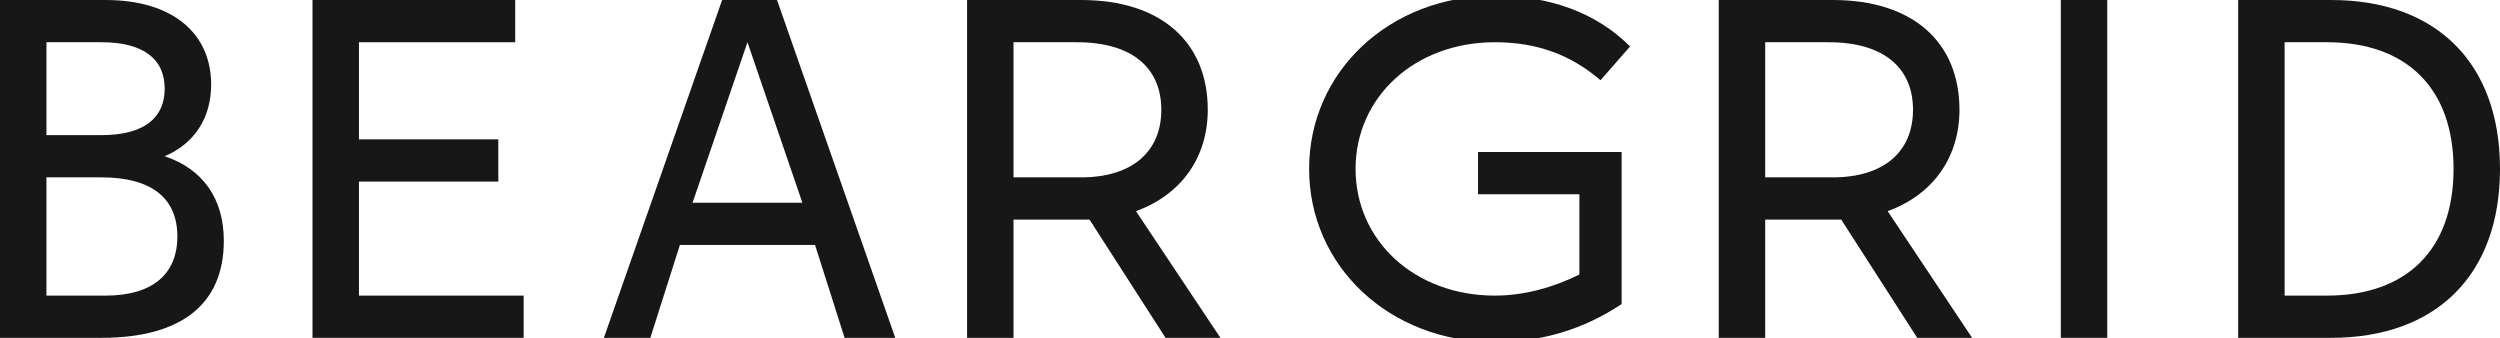
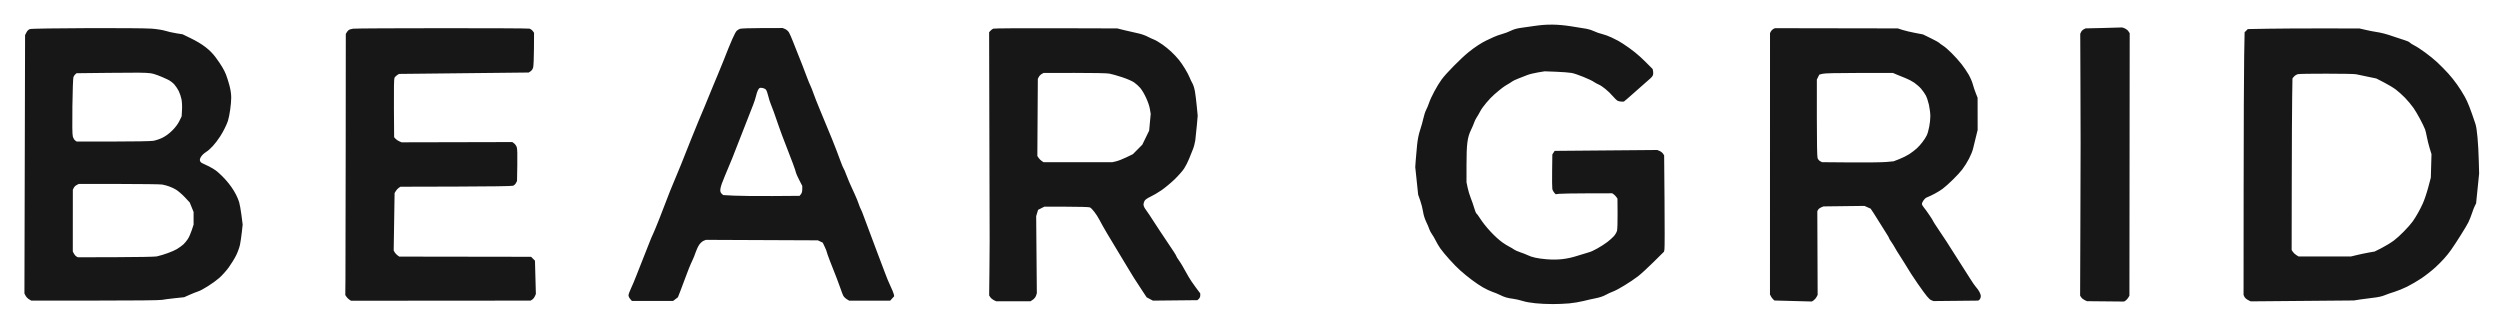
- <svg xmlns="http://www.w3.org/2000/svg" viewBox="0 0 592 80" role="img" aria-labelledby="title">
-   <g fill="#171717">
-     <path fill-rule="evenodd" d="M0 0h25c16 0 25 8 25 20 0 8-4 14-11 17 9 3 14 10 14 20 0 15-10 23-29 23H0V0Zm11 10v22h13c10 0 15-4 15-11s-5-11-15-11H11Zm0 32v28h14c11 0 17-5 17-14s-6-14-18-14H11Z" />
-     <path d="M74 0h48v10H85v23h33v10H85v27h39v10H74V0Z" />
-     <path fill-rule="evenodd" d="m143 80 28-80h13l28 80h-12l-7-22h-32l-7 22h-11Zm21-32h26l-13-38-13 38Z" />
-     <path fill-rule="evenodd" d="M229 0h27c19 0 30 10 30 26 0 11-6 20-17 24l20 30h-13l-18-28h-18v28h-11V0Zm11 10v32h16c12 0 19-6 19-16s-7-16-20-16h-15Z" />
-     <path d="M350 36h34v36c-9 6-19 9-30 9-25 0-44-18-44-41S329-1 354-1c13 0 24 4 32 12l-7 8c-7-6-15-9-25-9-19 0-33 13-33 30s14 30 33 30c7 0 14-2 20-5V46h-24V36Z" />
-     <path fill-rule="evenodd" d="M407 0h27c19 0 30 10 30 26 0 11-6 20-17 24l20 30h-13l-18-28h-18v28h-11V0Zm11 10v32h16c12 0 19-6 19-16s-7-16-20-16h-15Z" />
-     <path d="M488 0h11v80h-11V0Z" />
-     <path fill-rule="evenodd" d="M530 0h22c25 0 40 15 40 40s-15 40-40 40h-22V0Zm11 10v60h10c19 0 30-11 30-30s-11-30-30-30h-10Z" />
+ <svg xmlns="http://www.w3.org/2000/svg" viewBox="0 0 446 58" role="img" aria-labelledby="title" color="#171717">
+   <g transform="scale(.125)">
+     <path d="M 2190.500 36.941 C 2183.900 37.907, 2174.817 39.195, 2170.315 39.802 C 2164.953 40.525, 2160.096 41.932, 2156.235 43.882 C 2152.993 45.518, 2147.451 47.605, 2143.920 48.520 C 2140.389 49.434, 2134.800 51.452, 2131.500 53.003 C 2128.200 54.555, 2123.475 56.773, 2121 57.932 C 2114.341 61.051, 2104.217 67.722, 2095.950 74.438 C 2084.857 83.451, 2064.034 104.542, 2057.605 113.277 C 2051.215 121.960, 2042.270 138.616, 2039.496 147 C 2038.494 150.025, 2036.651 154.428, 2035.398 156.786 C 2034.145 159.143, 2032.382 164.543, 2031.479 168.786 C 2030.576 173.028, 2028.474 180.541, 2026.808 185.480 C 2024.764 191.538, 2023.351 198.536, 2022.467 206.980 C 2021.745 213.866, 2020.862 223.775, 2020.504 229 L 2019.853 238.500 2021.922 258.186 L 2023.992 277.872 2026.937 286.186 C 2028.557 290.759, 2030.372 297.875, 2030.969 302 C 2031.641 306.634, 2033.344 312.175, 2035.426 316.500 C 2037.280 320.350, 2039.303 325.115, 2039.922 327.089 C 2040.542 329.062, 2042.197 332.212, 2043.600 334.089 C 2045.004 335.965, 2047.476 340.200, 2049.095 343.500 C 2050.713 346.800, 2053.638 351.750, 2055.595 354.500 C 2061.493 362.790, 2075.706 378.528, 2083.844 385.781 C 2094.748 395.500, 2107.224 404.815, 2116.500 410.162 C 2120.900 412.699, 2126.975 415.569, 2130 416.541 C 2133.025 417.512, 2137.975 419.549, 2141 421.067 C 2147.177 424.167, 2151.948 425.533, 2160 426.504 C 2163.025 426.869, 2169.039 428.264, 2173.365 429.603 C 2182.240 432.353, 2198.139 433.964, 2216.500 433.976 C 2223.100 433.980, 2233.450 433.543, 2239.500 433.006 C 2245.550 432.469, 2254.775 430.927, 2260 429.579 C 2265.225 428.232, 2273.198 426.437, 2277.717 425.592 C 2282.596 424.679, 2288.080 422.851, 2291.217 421.091 C 2294.123 419.461, 2299.182 417.131, 2302.459 415.914 C 2309.036 413.470, 2326.492 402.818, 2337.523 394.515 C 2341.430 391.575, 2351.432 382.425, 2359.749 374.183 L 2374.872 359.197 2375.515 355.773 C 2375.868 353.890, 2375.912 322.965, 2375.612 287.051 L 2375.068 221.753 2373.456 219.293 C 2372.570 217.940, 2370.355 216.211, 2368.535 215.450 L 2365.225 214.067 2292.028 214.697 L 2218.831 215.328 2217.166 217.868 L 2215.500 220.409 2215.201 243.454 C 2215.037 256.129, 2215.155 267.884, 2215.464 269.575 C 2215.772 271.266, 2216.983 273.678, 2218.154 274.935 L 2220.283 277.220 2224.891 276.624 C 2227.426 276.297, 2245.581 275.992, 2265.235 275.947 L 2300.970 275.866 2303.077 277.341 C 2304.235 278.153, 2305.914 279.859, 2306.806 281.133 L 2308.429 283.450 2308.603 304.475 C 2308.699 316.039, 2308.353 327.213, 2307.835 329.307 C 2307.316 331.400, 2305.267 334.912, 2303.281 337.111 C 2301.295 339.310, 2297.156 343.009, 2294.085 345.332 C 2285.937 351.495, 2273.175 358.664, 2268 359.986 C 2265.525 360.618, 2258.054 362.890, 2251.398 365.034 C 2236.339 369.884, 2223.308 371.333, 2206.902 369.981 C 2194.626 368.970, 2186.135 367.112, 2180.220 364.143 C 2178.174 363.116, 2173.487 361.285, 2169.804 360.074 C 2166.121 358.864, 2162.071 357.063, 2160.804 356.074 C 2159.537 355.084, 2156.475 353.257, 2154 352.012 C 2151.525 350.767, 2147.250 348.132, 2144.500 346.155 C 2133.649 338.357, 2119.821 323.441, 2111.759 310.837 C 2109.783 307.748, 2107.685 304.923, 2107.096 304.560 C 2106.508 304.196, 2105.088 300.659, 2103.940 296.699 C 2102.792 292.740, 2100.576 286.343, 2099.015 282.485 C 2097.455 278.626, 2095.463 272.008, 2094.589 267.777 L 2093 260.084 2093.004 235.292 C 2093.008 205.764, 2094.235 196.153, 2099.343 185.620 C 2101.242 181.704, 2103.319 176.835, 2103.959 174.799 C 2104.599 172.764, 2106.230 169.466, 2107.584 167.472 C 2108.937 165.477, 2111.126 161.711, 2112.448 159.102 C 2115.612 152.859, 2125.727 140.757, 2133.012 134.500 C 2142.685 126.191, 2146.269 123.478, 2151.500 120.504 C 2154.250 118.941, 2157.242 117.034, 2158.149 116.268 C 2159.055 115.501, 2163.105 113.596, 2167.149 112.034 C 2171.192 110.472, 2176.867 108.250, 2179.761 107.097 C 2182.654 105.944, 2189.404 104.277, 2194.761 103.392 L 2204.500 101.785 2220.500 102.372 C 2229.300 102.695, 2239.425 103.473, 2243 104.100 C 2249.656 105.267, 2270.173 113.563, 2275.124 117.089 C 2276.642 118.169, 2279.501 119.729, 2281.476 120.555 C 2286.625 122.706, 2295.692 130.118, 2301.500 136.925 C 2304.250 140.147, 2307.534 143.283, 2308.797 143.892 C 2310.060 144.501, 2312.544 145, 2314.315 145 L 2317.537 145 2322.455 140.936 C 2325.159 138.701, 2333.026 131.765, 2339.936 125.523 C 2346.846 119.281, 2353.771 113.176, 2355.325 111.956 C 2356.878 110.736, 2358.555 108.672, 2359.050 107.369 C 2359.545 106.067, 2359.660 103.538, 2359.306 101.750 L 2358.661 98.500 2348.081 87.905 C 2338.440 78.251, 2328.889 70.573, 2316.481 62.500 C 2310.822 58.818, 2309.399 58.038, 2300.183 53.564 C 2296.158 51.611, 2289.966 49.340, 2286.424 48.519 C 2282.881 47.697, 2277.834 45.936, 2275.208 44.605 C 2272.582 43.275, 2267.748 41.703, 2264.467 41.113 C 2261.185 40.523, 2251.155 38.907, 2242.179 37.520 C 2222.818 34.531, 2208.095 34.366, 2190.500 36.941 M 3001 39.958 L 2976.500 40.500 2973.860 41.860 C 2972.408 42.608, 2970.704 44.355, 2970.072 45.742 L 2968.923 48.264 2969.187 115.882 C 2969.539 206.058, 2969.543 195.364, 2969.119 315.731 L 2968.745 421.961 2970.297 424.331 C 2971.151 425.635, 2973.346 427.409, 2975.175 428.274 L 2978.500 429.846 3005 430.104 L 3031.500 430.362 3033.634 429.013 C 3034.807 428.271, 3036.519 426.391, 3037.438 424.836 L 3039.109 422.007 3039.304 234.710 L 3039.500 47.413 3037.672 44.623 C 3035.752 41.692, 3030.308 38.855, 3027.282 39.208 C 3026.302 39.323, 3014.475 39.660, 3001 39.958 M 42.691 41.500 C 40.745 42.145, 38.984 43.838, 37.729 46.269 L 35.784 50.038 35.323 234.435 L 34.861 418.831 36.479 421.960 C 37.369 423.681, 39.538 425.967, 41.299 427.040 L 44.500 428.993 135.114 428.996 C 192.704 428.999, 227.690 428.627, 231.114 427.977 C 234.076 427.415, 242.423 426.333, 249.661 425.573 L 262.822 424.192 270.661 420.707 C 274.973 418.790, 280.300 416.669, 282.500 415.993 C 288.446 414.168, 304.539 403.974, 312.799 396.801 C 316.790 393.335, 322.981 386.450, 326.556 381.500 C 330.131 376.550, 334.856 368.842, 337.055 364.372 C 339.254 359.901, 341.697 353.168, 342.483 349.410 C 343.270 345.651, 344.457 337.609, 345.122 331.538 L 346.330 320.500 344.599 307 C 343.646 299.575, 342.159 291.250, 341.294 288.500 C 336.879 274.462, 326.314 259.351, 311.957 246.541 C 306.567 241.731, 302.377 239.286, 288.223 232.694 C 286.971 232.110, 285.688 230.605, 285.372 229.347 C 284.543 226.042, 288.209 220.716, 293.778 217.139 C 300.380 212.898, 307.137 205.465, 314.220 194.652 C 318.482 188.145, 323.570 177.975, 325.302 172.500 C 327.627 165.154, 330 148.410, 329.997 139.381 C 329.996 134.146, 329.149 128.310, 327.476 122 C 326.090 116.775, 323.856 109.719, 322.510 106.319 C 319.846 99.587, 315.348 92.105, 307.891 82 C 299.816 71.057, 288.836 62.633, 272.034 54.491 L 260.569 48.934 251.289 47.441 C 246.186 46.620, 239.195 45.043, 235.755 43.938 C 232.151 42.780, 223.990 41.488, 216.500 40.890 C 199.707 39.550, 46.957 40.086, 42.691 41.500 M 503.863 40.952 C 501.313 41.290, 498.476 42.190, 497.559 42.951 C 496.641 43.713, 495.358 45.273, 494.706 46.418 L 493.521 48.500 493.376 211.500 C 493.296 301.150, 493.136 384.976, 493.020 397.779 L 492.808 421.059 494.418 423.515 C 495.303 424.867, 497.143 426.703, 498.505 427.596 L 500.983 429.219 629.147 429.123 L 757.311 429.026 759.739 427.435 C 761.074 426.560, 762.758 424.417, 763.480 422.672 L 764.793 419.500 764.146 395.772 L 763.500 372.044 760.726 369.272 L 757.953 366.500 663.860 366.358 L 569.767 366.217 567.134 364.262 C 565.685 363.187, 563.909 361.226, 563.187 359.904 L 561.873 357.500 562.519 316.500 L 563.165 275.500 565.026 272.500 C 566.049 270.850, 567.924 268.825, 569.193 268 L 571.500 266.500 650.569 266.294 C 700.402 266.164, 730.612 265.718, 732.271 265.087 C 733.719 264.536, 735.578 262.784, 736.401 261.192 L 737.897 258.298 738.285 235.892 C 738.550 220.595, 738.306 212.395, 737.516 210.048 C 736.880 208.157, 735.197 205.743, 733.776 204.682 L 731.194 202.754 652.199 202.933 L 573.204 203.112 569.852 201.694 C 568.008 200.914, 565.600 199.267, 564.500 198.034 L 562.500 195.792 562.218 154.390 C 562.028 126.444, 562.283 112.340, 563.003 110.994 C 563.590 109.897, 565.271 108.212, 566.738 107.250 L 569.407 105.500 662 104.500 L 754.593 103.500 757.257 101.753 C 758.832 100.720, 760.334 98.471, 760.929 96.253 C 761.484 94.189, 761.993 82.200, 762.061 69.612 L 762.184 46.723 760.274 44.165 C 759.224 42.759, 757.102 41.270, 755.559 40.857 C 752.233 39.968, 510.606 40.059, 503.863 40.952 M 1056.021 41.116 C 1054.657 41.660, 1052.683 42.869, 1051.634 43.803 C 1049.032 46.118, 1043.565 58.420, 1032.436 87 C 1030.615 91.675, 1027.023 100.450, 1024.453 106.500 C 1021.883 112.550, 1018.688 120.200, 1017.354 123.500 C 1014.972 129.390, 1012.871 134.510, 1005.453 152.500 C 1003.411 157.450, 999.713 166.225, 997.234 172 C 994.755 177.775, 989.898 189.700, 986.441 198.500 C 975.155 227.227, 967.525 246.058, 960.509 262.500 C 957.927 268.550, 954.325 277.550, 952.504 282.500 C 946.950 297.598, 934.060 329.962, 931.963 334.073 C 930.875 336.204, 928.922 340.772, 927.623 344.224 C 926.323 347.676, 922.358 357.700, 918.812 366.500 C 915.266 375.300, 910.470 387.450, 908.154 393.500 C 905.838 399.550, 902.381 407.770, 900.471 411.767 C 898.562 415.763, 897 420.126, 897 421.461 C 897 422.796, 898.076 425.139, 899.391 426.668 L 901.782 429.448 931.226 429.469 L 960.669 429.489 964.085 426.876 L 967.500 424.263 971.388 414.381 C 973.527 408.947, 976.291 401.575, 977.530 398 C 980.534 389.338, 985.719 376.557, 988.483 371 C 989.715 368.525, 991.711 363.494, 992.919 359.819 C 994.128 356.145, 996.469 351.273, 998.120 348.992 C 999.772 346.712, 1002.559 344.277, 1004.312 343.582 L 1007.500 342.318 1087.357 342.663 L 1167.215 343.008 1170.732 344.677 L 1174.248 346.346 1177.123 352.423 C 1178.705 355.765, 1179.999 359.061, 1179.999 359.746 C 1180 360.906, 1187.120 379.662, 1194.141 397 C 1195.811 401.125, 1198.267 407.793, 1199.598 411.818 C 1200.930 415.843, 1202.679 420.412, 1203.485 421.972 C 1204.292 423.531, 1206.520 425.776, 1208.437 426.961 L 1211.922 429.115 1241.211 429.092 L 1270.500 429.068 1273.350 425.907 L 1276.199 422.746 1275.622 419.860 C 1275.305 418.274, 1273.159 413.043, 1270.855 408.238 C 1268.550 403.432, 1265.222 395.450, 1263.458 390.500 C 1261.694 385.550, 1259.139 378.800, 1257.780 375.500 C 1256.421 372.200, 1253.361 364.100, 1250.981 357.500 C 1248.600 350.900, 1244.216 339.200, 1241.238 331.500 C 1238.260 323.800, 1234.474 313.675, 1232.825 309 C 1231.176 304.325, 1229.260 299.600, 1228.567 298.500 C 1227.874 297.400, 1226.504 294.025, 1225.523 291 C 1224.542 287.975, 1222.064 281.900, 1220.017 277.500 C 1213.189 262.827, 1210.041 255.559, 1207.490 248.579 C 1206.099 244.772, 1204.512 241.117, 1203.963 240.456 C 1203.415 239.795, 1201.429 235.034, 1199.551 229.877 C 1192.494 210.502, 1184.768 191.237, 1169.520 155 C 1166.395 147.575, 1162.586 137.882, 1161.054 133.461 C 1159.522 129.039, 1157.522 123.977, 1156.609 122.211 C 1155.696 120.445, 1153.653 115.513, 1152.069 111.250 C 1147.583 99.179, 1142.180 85.261, 1138.579 76.500 C 1136.770 72.100, 1133.634 64.206, 1131.610 58.958 C 1129.587 53.709, 1127.037 47.945, 1125.943 46.147 C 1124.850 44.350, 1122.406 42.232, 1120.510 41.440 L 1117.064 40 1087.782 40.063 C 1070.973 40.100, 1057.444 40.548, 1056.021 41.116 M 1417.500 40.901 C 1416.400 41.376, 1414.638 42.723, 1413.584 43.895 L 1411.667 46.025 1412.020 190.763 C 1412.215 270.368, 1412.396 339.550, 1412.423 344.500 C 1412.449 349.450, 1412.303 368.833, 1412.096 387.573 L 1411.721 421.645 1413.419 424.236 C 1414.353 425.662, 1416.621 427.541, 1418.460 428.414 L 1421.802 430 1446.253 430 L 1470.704 430 1474.102 427.715 C 1476.093 426.377, 1477.972 423.995, 1478.639 421.965 L 1479.777 418.500 1479.306 363.500 L 1478.835 308.500 1480.186 304 L 1481.536 299.500 1485.980 297.250 L 1490.424 295 1521.647 295 C 1538.921 295, 1553.985 295.424, 1555.366 295.949 C 1558.249 297.045, 1565.092 305.933, 1569.235 313.963 C 1573.641 322.502, 1583.337 339.058, 1596.491 360.500 C 1600.202 366.550, 1606.170 376.450, 1609.752 382.500 C 1616.206 393.398, 1619.217 398.147, 1630.625 415.424 L 1636.519 424.349 1640.966 426.700 L 1645.413 429.052 1677.156 428.727 L 1708.899 428.401 1710.950 426.546 C 1712.135 425.473, 1713 423.444, 1713 421.738 L 1713 418.785 1706.187 409.643 C 1702.440 404.614, 1698.006 398.025, 1696.334 395 C 1688.400 380.648, 1685.156 375.160, 1682.201 371.100 C 1680.441 368.680, 1679 366.312, 1679 365.839 C 1679 365.365, 1677.290 362.395, 1675.200 359.239 C 1668.679 349.389, 1658.894 334.738, 1655.005 329 C 1652.955 325.975, 1649.277 320.350, 1646.833 316.500 C 1641.921 308.765, 1638.215 303.249, 1634.472 298.102 C 1633.112 296.233, 1632 293.405, 1632 291.817 C 1632 290.229, 1632.775 287.747, 1633.722 286.301 C 1634.702 284.806, 1638.259 282.398, 1641.972 280.716 C 1645.562 279.090, 1652.538 275.001, 1657.473 271.630 C 1662.409 268.258, 1670.801 261.326, 1676.123 256.224 C 1681.445 251.122, 1687.680 244.061, 1689.979 240.533 C 1692.277 237.005, 1695.432 230.829, 1696.988 226.809 C 1698.545 222.789, 1700.967 216.776, 1702.370 213.446 C 1703.773 210.117, 1705.360 204.267, 1705.898 200.446 C 1706.435 196.626, 1707.428 187.115, 1708.106 179.310 L 1709.337 165.121 1708.060 151.810 C 1707.358 144.490, 1706.190 134.993, 1705.465 130.707 C 1704.740 126.421, 1703.164 121.248, 1701.962 119.211 C 1700.760 117.173, 1698.910 113.309, 1697.851 110.622 C 1695.370 104.328, 1687.812 91.887, 1682.589 85.500 C 1675.848 77.257, 1667.605 69.591, 1659.001 63.561 C 1654.531 60.429, 1649.188 57.272, 1647.127 56.545 C 1645.066 55.817, 1640.809 53.851, 1637.667 52.175 C 1634.526 50.498, 1628.478 48.418, 1624.228 47.551 C 1619.978 46.685, 1611.550 44.756, 1605.500 43.264 L 1594.500 40.552 1507 40.295 C 1458.875 40.154, 1418.600 40.426, 1417.500 40.901 M 2530.853 41.386 C 2529.581 42.020, 2528.003 43.615, 2527.348 44.930 L 2526.156 47.320 2526.130 233.809 L 2526.103 420.299 2527.449 422.902 C 2528.190 424.333, 2529.636 426.265, 2530.663 427.195 L 2532.530 428.885 2559.208 429.595 L 2585.886 430.305 2588.422 428.643 C 2589.817 427.729, 2591.675 425.595, 2592.551 423.901 L 2594.144 420.822 2593.906 361.154 L 2593.669 301.487 2594.813 299.349 C 2595.443 298.173, 2597.430 296.621, 2599.229 295.901 L 2602.500 294.591 2631.703 294.228 L 2660.907 293.865 2665.346 295.829 L 2669.784 297.792 2673.718 303.646 C 2675.881 306.866, 2680.368 314, 2683.689 319.500 C 2687.009 325, 2691.138 331.590, 2692.863 334.145 C 2694.588 336.700, 2696 339.220, 2696 339.745 C 2696 340.270, 2697.318 342.520, 2698.929 344.744 C 2700.540 346.968, 2703.042 350.973, 2704.488 353.644 C 2705.934 356.315, 2708.553 360.611, 2710.308 363.191 C 2712.064 365.771, 2715.300 370.881, 2717.500 374.547 C 2724.988 387.024, 2730.491 395.584, 2737 404.884 C 2749.411 422.615, 2753.151 427.166, 2756.356 428.438 L 2759.500 429.686 2790.500 429.378 C 2807.550 429.210, 2822.030 429.055, 2822.679 429.036 C 2824.860 428.970, 2827 425.880, 2827 422.797 C 2827 419.450, 2824.213 414.183, 2819.964 409.500 C 2818.467 407.850, 2814.742 402.450, 2811.686 397.500 C 2806.788 389.565, 2787.828 359.805, 2778 344.626 C 2776.075 341.652, 2771.012 334.056, 2766.750 327.745 C 2762.488 321.434, 2759 315.993, 2759 315.654 C 2759 314.676, 2748.943 299.835, 2745.827 296.215 C 2744.272 294.409, 2743.002 292.159, 2743.004 291.215 C 2743.010 288.331, 2746.838 283.022, 2749.748 281.861 C 2757.314 278.841, 2767.122 273.499, 2772.500 269.469 C 2780.100 263.775, 2794.932 249.176, 2800.409 242 C 2807.459 232.764, 2814.043 220.086, 2815.988 212 C 2816.981 207.875, 2818.852 200.225, 2820.147 195 L 2822.500 185.500 2822.463 162.500 L 2822.426 139.500 2819.702 132.601 C 2818.204 128.807, 2816.281 123.013, 2815.429 119.725 C 2814.577 116.437, 2811.873 110.294, 2809.421 106.073 C 2806.969 101.853, 2802.478 95.272, 2799.441 91.450 C 2791.299 81.202, 2779.221 69.134, 2773.316 65.347 C 2770.465 63.519, 2767.866 61.593, 2767.541 61.067 C 2767.216 60.540, 2761.899 57.636, 2755.725 54.613 L 2744.500 49.116 2733.210 46.976 C 2727.001 45.799, 2718.901 43.869, 2715.210 42.687 L 2708.500 40.538 2620.833 40.385 L 2533.167 40.232 2530.853 41.386 M 3236.776 40.980 L 3208.052 41.500 3205.776 43.776 L 3203.500 46.052 3202.869 80.276 C 3202.522 99.099, 3202.184 183.441, 3202.119 267.703 L 3202 420.906 3203.197 423.533 C 3203.855 424.978, 3206.134 427.048, 3208.261 428.133 L 3212.128 430.106 3285.814 429.465 L 3359.500 428.824 3368 427.458 C 3372.675 426.706, 3381.225 425.589, 3387 424.975 C 3393.877 424.245, 3399.570 422.990, 3403.500 421.338 C 3406.800 419.951, 3413.020 417.778, 3417.322 416.509 C 3421.625 415.240, 3429.725 411.941, 3435.322 409.177 C 3440.920 406.413, 3450.225 400.981, 3456 397.105 C 3461.775 393.228, 3470.562 386.331, 3475.527 381.778 C 3485.047 373.047, 3492.106 365.211, 3498.152 356.664 C 3505.294 346.567, 3519.845 323.407, 3522.758 317.500 C 3524.386 314.200, 3526.713 308.382, 3527.930 304.571 C 3529.147 300.760, 3530.984 295.992, 3532.012 293.976 L 3533.883 290.310 3536.048 268.992 L 3538.213 247.674 3537.720 229.587 C 3537.031 204.315, 3535.161 183.516, 3532.992 177 C 3525.821 155.459, 3521.883 145.403, 3517.716 138 C 3510.825 125.754, 3503.052 114.811, 3494.375 105.136 C 3490.205 100.487, 3482.978 93.149, 3478.316 88.830 C 3468.999 80.198, 3453.337 68.712, 3445.437 64.716 C 3442.653 63.308, 3439.791 61.454, 3439.079 60.595 C 3438.366 59.736, 3435.244 58.307, 3432.142 57.420 C 3429.039 56.532, 3422.225 54.290, 3417 52.439 C 3406.473 48.708, 3398.056 46.489, 3390.500 45.451 C 3387.750 45.073, 3381.450 43.834, 3376.500 42.697 L 3367.500 40.631 3316.500 40.545 C 3288.450 40.498, 3252.574 40.693, 3236.776 40.980 M 154.403 103.987 L 109.305 104.500 107.548 105.959 C 106.582 106.761, 105.347 108.561, 104.804 109.959 C 104.247 111.392, 103.600 129.536, 103.321 151.569 C 102.977 178.653, 103.168 191.909, 103.941 194.782 C 104.555 197.062, 106.045 199.618, 107.251 200.463 L 109.445 202 160.973 201.992 C 191.525 201.988, 215.085 201.565, 218.850 200.954 C 222.343 200.388, 228.324 198.351, 232.140 196.429 C 241.505 191.714, 251.613 181.677, 255.962 172.777 L 259.248 166.054 259.761 157.061 C 260.062 151.773, 259.766 145.479, 259.041 141.784 C 258.363 138.328, 256.632 133.093, 255.194 130.152 C 253.756 127.210, 250.893 122.888, 248.832 120.547 C 246.771 118.205, 242.703 115.140, 239.793 113.734 C 229.312 108.673, 219.416 105.003, 215 104.539 C 205.632 103.555, 198.280 103.488, 154.403 103.987 M 1486.763 105.565 C 1485.257 106.382, 1483.387 108.285, 1482.607 109.793 L 1481.189 112.535 1480.845 167.561 L 1480.500 222.587 1482.264 225.280 C 1483.234 226.761, 1485.239 228.766, 1486.720 229.736 L 1489.413 231.500 1538.456 231.500 L 1587.500 231.500 1593 230.216 C 1596.025 229.510, 1602.629 226.929, 1607.676 224.480 L 1616.852 220.027 1623.573 213.264 L 1630.294 206.500 1635.183 196.475 L 1640.072 186.451 1641.184 174.475 L 1642.295 162.500 1641.055 155.237 C 1639.603 146.731, 1632.852 132.097, 1627.339 125.501 C 1625.314 123.078, 1621.371 119.528, 1618.578 117.611 C 1615.575 115.550, 1608.497 112.487, 1601.255 110.115 C 1594.521 107.908, 1586.451 105.630, 1583.322 105.052 C 1579.871 104.414, 1560.297 104.016, 1533.566 104.040 L 1489.500 104.080 1486.763 105.565 M 2601 105.330 L 2596.500 106.500 2594.752 110 L 2593.003 113.500 2593.002 168.101 C 2593.001 203.652, 2593.366 223.752, 2594.050 225.713 C 2594.627 227.369, 2596.315 229.341, 2597.800 230.096 L 2600.500 231.467 2641.095 231.803 C 2663.423 231.987, 2686.379 231.704, 2692.108 231.173 L 2702.526 230.208 2710.657 227.072 C 2715.130 225.347, 2721.534 222.162, 2724.890 219.993 C 2728.246 217.824, 2733.083 214.126, 2735.640 211.775 C 2740.955 206.888, 2746.811 199.280, 2749.724 193.477 C 2752.438 188.071, 2755.005 174.517, 2754.978 165.730 C 2754.966 161.753, 2754.080 154.536, 2753.009 149.692 C 2751.938 144.848, 2749.909 138.765, 2748.499 136.175 C 2747.089 133.585, 2744.101 129.320, 2741.858 126.696 C 2739.616 124.072, 2735.160 120.146, 2731.956 117.970 C 2728.752 115.795, 2723.289 112.933, 2719.816 111.611 C 2716.342 110.290, 2710.800 108.047, 2707.500 106.628 L 2701.500 104.047 2653.500 104.104 C 2620.266 104.143, 2604.116 104.521, 2601 105.330 M 3279.500 105.850 C 3276.845 106.713, 3274.794 108.125, 3273.153 110.220 L 3271.805 111.940 3271.377 139.220 C 3271.142 154.224, 3270.879 209.318, 3270.794 261.650 L 3270.639 356.801 3272.374 359.448 C 3273.328 360.904, 3275.547 362.972, 3277.304 364.044 L 3280.500 365.993 3318 365.989 L 3355.500 365.986 3364 363.937 C 3368.675 362.811, 3376.232 361.233, 3380.793 360.432 L 3389.087 358.975 3398.814 354.094 C 3404.163 351.409, 3412.142 346.542, 3416.544 343.278 C 3424.166 337.627, 3438.072 323.509, 3443.414 316 C 3448.163 309.325, 3453.726 299.455, 3457.787 290.500 C 3460.032 285.550, 3463.534 275.200, 3465.569 267.500 L 3469.271 253.500 3469.751 236.743 L 3470.231 219.985 3467.682 211.743 C 3466.280 207.209, 3464.458 199.895, 3463.633 195.490 C 3462.808 191.084, 3461.666 186.252, 3461.096 184.751 C 3458.408 177.681, 3449.299 160.810, 3444.472 153.961 C 3441.522 149.775, 3436.047 143.228, 3432.304 139.413 C 3428.562 135.597, 3422.719 130.371, 3419.320 127.800 C 3415.922 125.228, 3408.272 120.627, 3402.320 117.574 L 3391.500 112.024 3379 109.421 C 3372.125 107.989, 3364.700 106.428, 3362.500 105.952 C 3357.909 104.959, 3282.524 104.866, 3279.500 105.850 M 1084.229 125.632 C 1082.409 126.417, 1080.463 130.653, 1079.005 137 C 1078.310 140.025, 1076.480 145.650, 1074.938 149.500 C 1069.283 163.618, 1057.055 194.863, 1052.044 208 C 1046.524 222.470, 1044.708 226.942, 1034.552 251.058 C 1027.354 268.149, 1026.448 273.286, 1030.054 276.549 L 1032.108 278.408 1047.804 279.235 C 1056.437 279.690, 1080.978 279.935, 1102.339 279.781 L 1141.178 279.500 1143.089 277.139 C 1144.365 275.563, 1145 273.215, 1145 270.076 L 1145 265.374 1140.500 256.555 C 1138.025 251.704, 1136 247.151, 1136 246.437 C 1136 244.887, 1129.025 225.930, 1121.306 206.500 C 1118.247 198.800, 1114.275 188.225, 1112.479 183 C 1105.127 161.609, 1102.118 153.257, 1100.098 148.633 C 1098.928 145.956, 1097.268 140.676, 1096.409 136.899 C 1095.550 133.123, 1094.094 129.127, 1093.174 128.019 C 1091.465 125.964, 1086.519 124.644, 1084.229 125.632 M 109.504 264 C 107.853 264.825, 105.929 266.708, 105.228 268.184 L 103.954 270.868 103.925 314.883 L 103.896 358.897 105.458 361.919 C 106.318 363.581, 107.965 365.446, 109.118 366.063 L 111.216 367.186 165.313 367.051 C 195.810 366.975, 221.286 366.496, 223.710 365.953 C 233.235 363.818, 246.852 358.860, 252.508 355.466 C 255.804 353.489, 260.021 350.437, 261.880 348.685 C 263.739 346.933, 266.567 343.475, 268.165 341 C 269.763 338.525, 272.247 332.900, 273.686 328.500 L 276.302 320.500 276.291 311.500 L 276.280 302.500 273.525 295.728 L 270.770 288.956 263.813 281.507 C 259.987 277.410, 254.301 272.526, 251.178 270.654 C 245.517 267.262, 239.086 264.881, 231.500 263.369 C 229.300 262.931, 201.626 262.556, 170.003 262.536 L 112.506 262.500 109.504 264" stroke="none" fill="currentColor" fill-rule="evenodd" />
  </g>
</svg>
